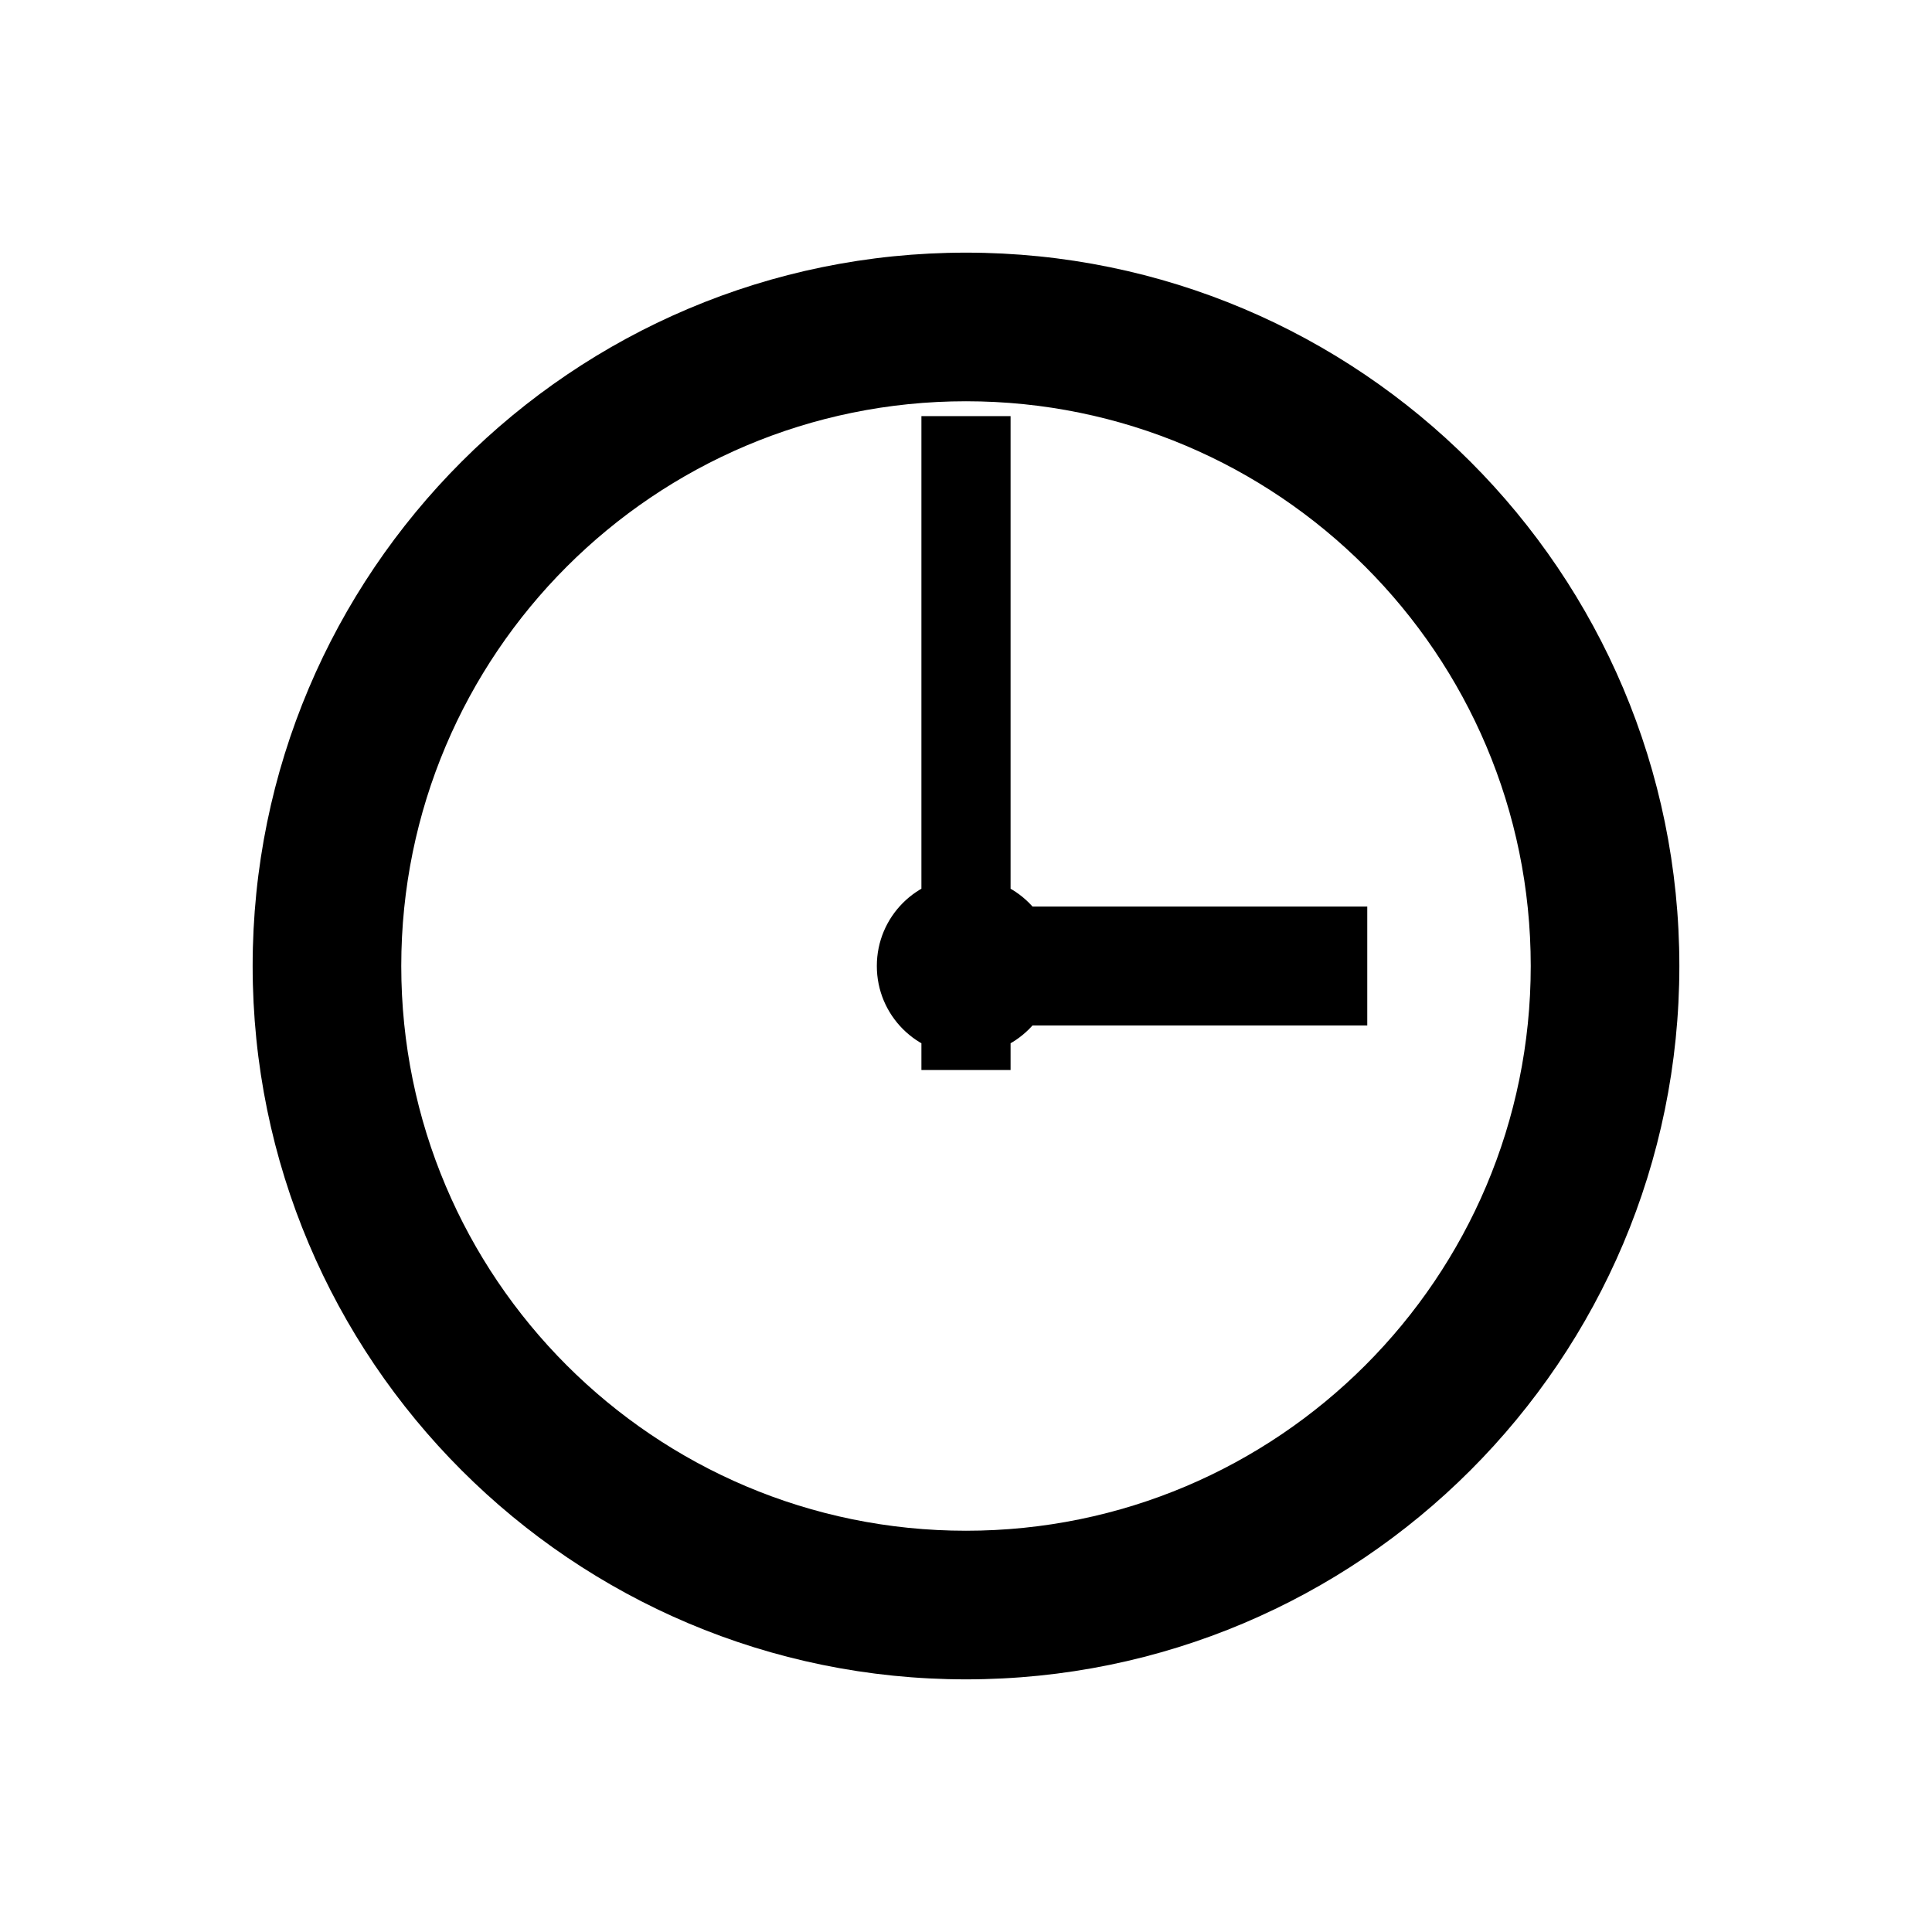
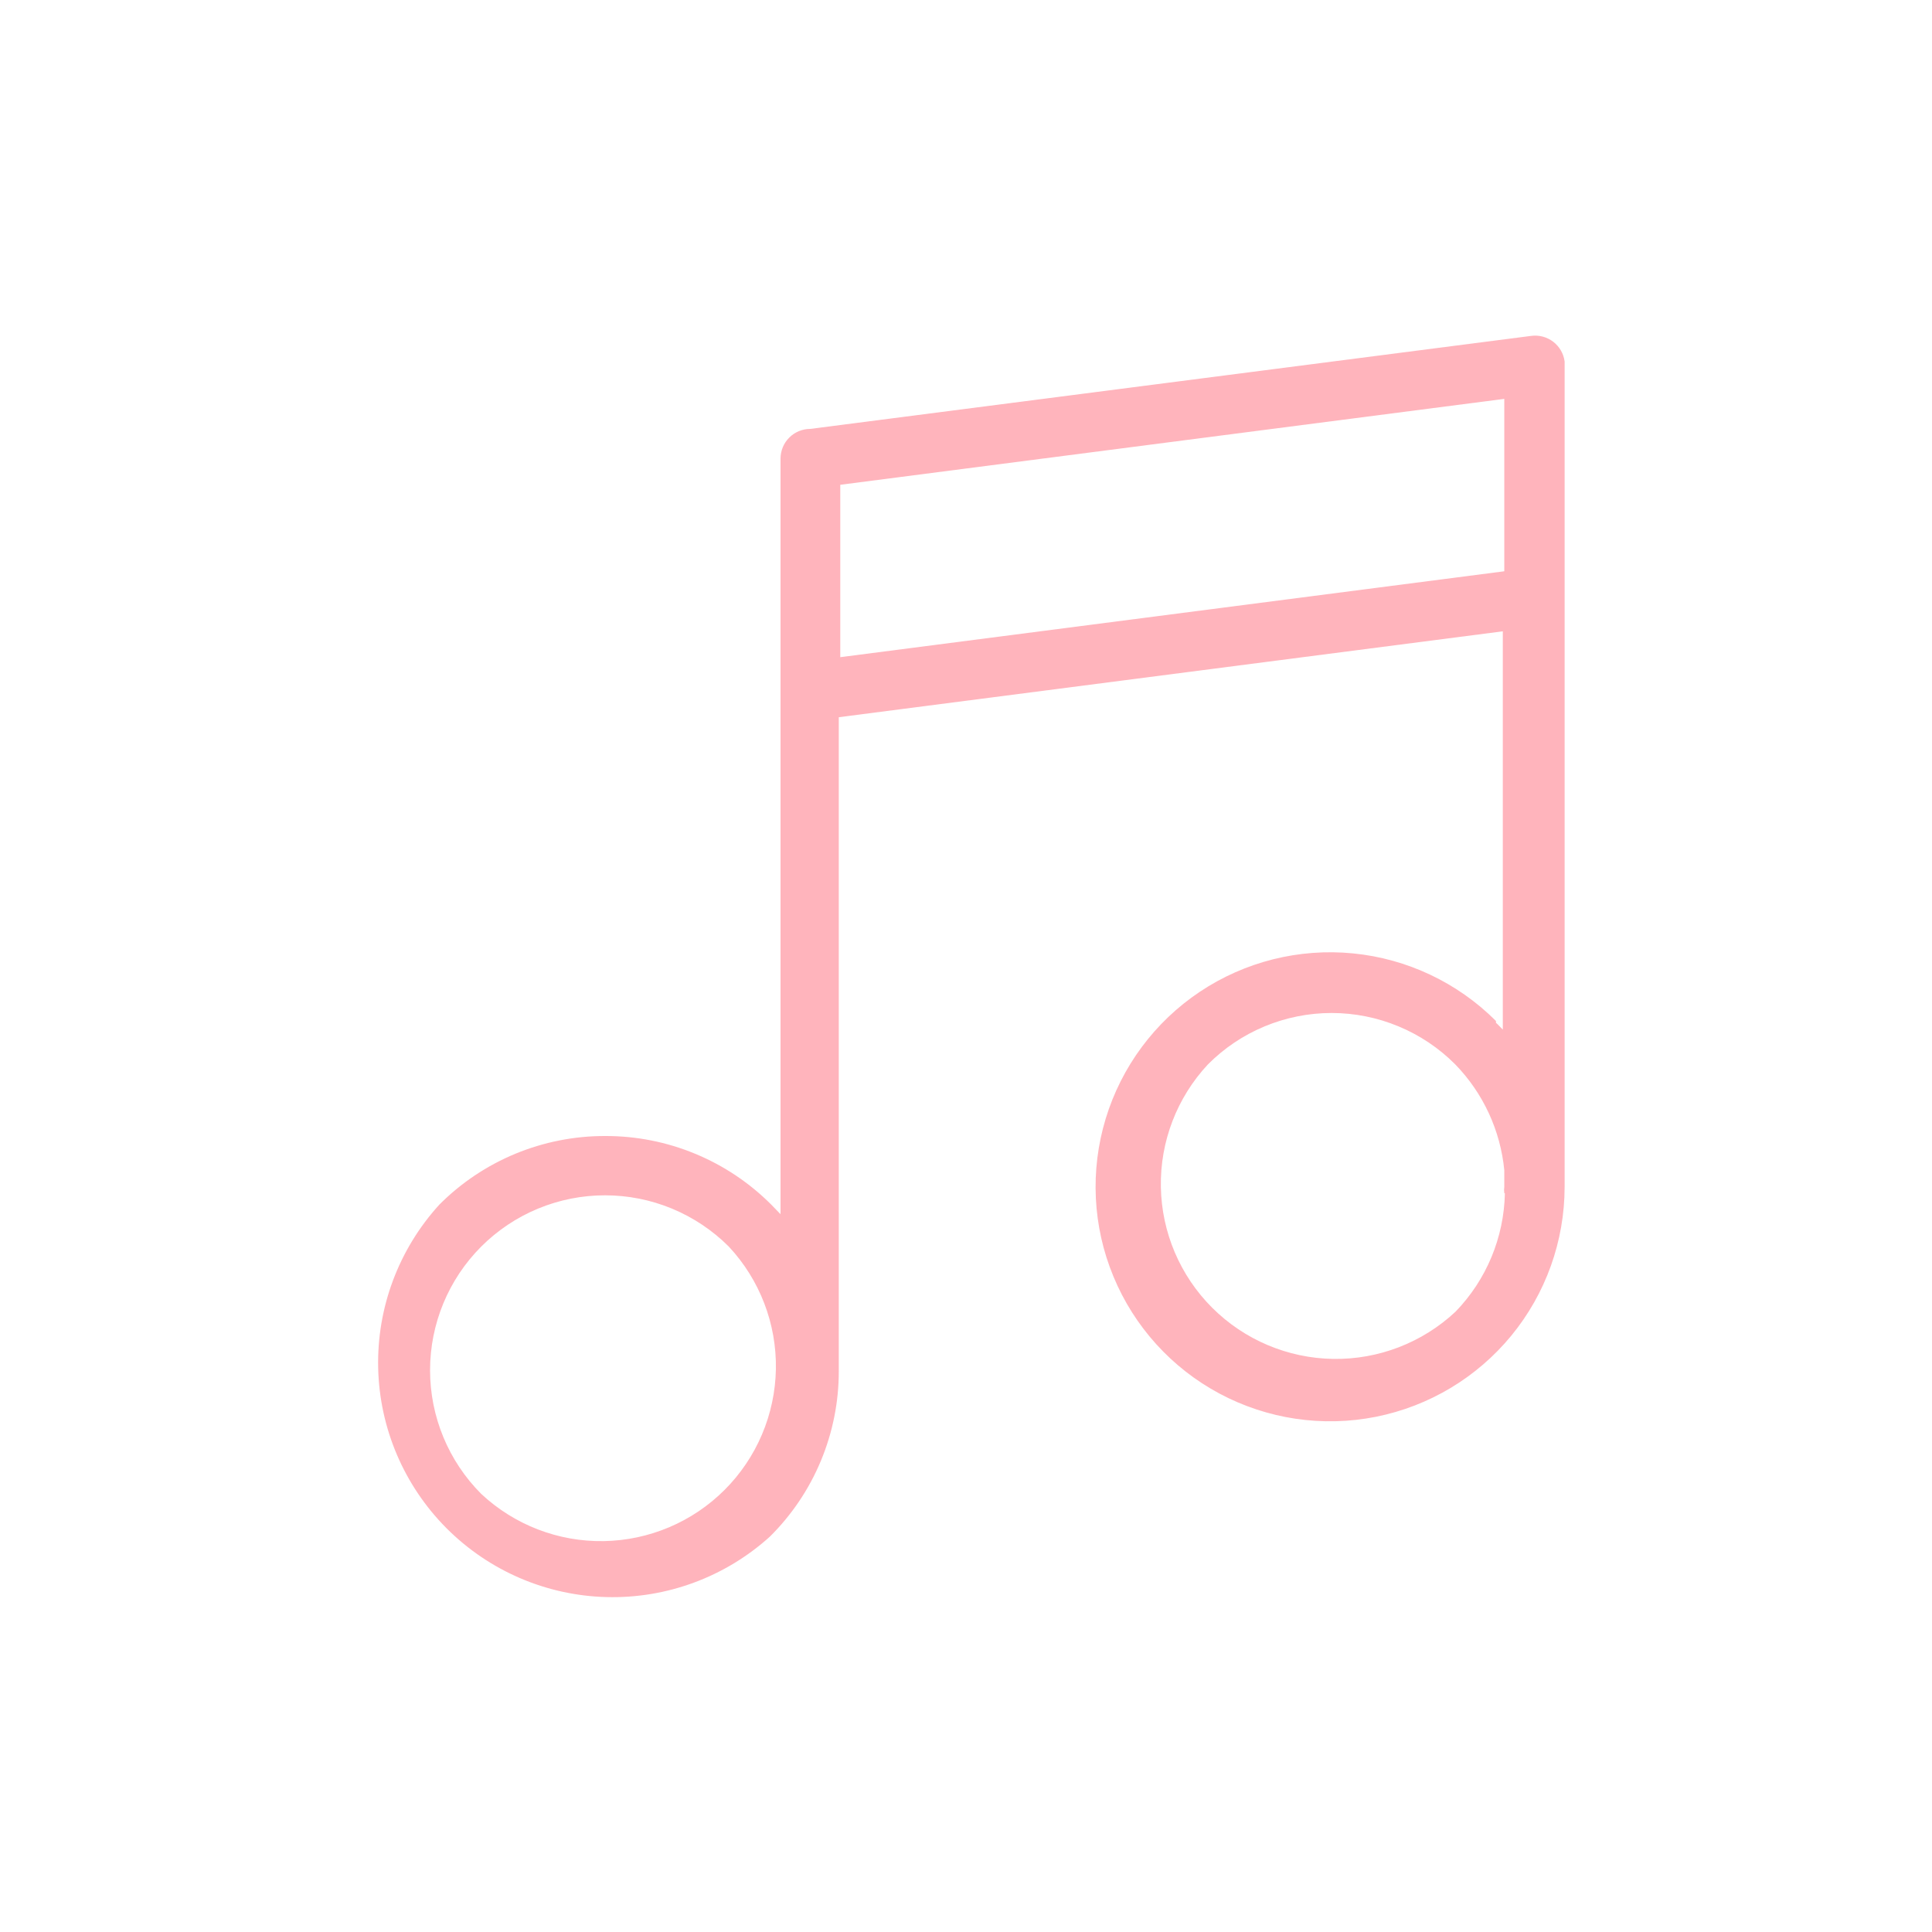
<svg xmlns="http://www.w3.org/2000/svg" viewBox="0 0 65.0 65.0">
-   <path d="M56.5,32.5 C56.5,45.75 45.75,56.5 32.5,56.5 C19.25,56.5 8.5,45.75 8.5,32.5 C8.5,19.25 19.25,8.5 32.5,8.5 C45.75,8.5 56.5,19.25 56.5,32.5 Z M51.5,32.5 C51.5,22.01 42.99,13.5 32.5,13.5 C22.01,13.5 13.5,22.01 13.5,32.5 C13.5,42.99 22.01,51.5 32.5,51.5 C42.99,51.5 51.5,42.99 51.5,32.5 Z M31,14 L34,14 L34,36 L31,36 Z M32,30.5 L46,30.5 L46,34.5 L32,34.5 Z M35.5,32.5 C35.5,34.16 34.16,35.5 32.5,35.5 C30.84,35.5 29.5,34.16 29.5,32.5 C29.5,30.84 30.84,29.5 32.5,29.5 C34.16,29.5 35.5,30.84 35.5,32.5 Z" fill="#000000" />
+   <path d="M20.37 38.22C21.406 38.218 22.433 38.421 23.39 38.818C24.348 39.214 25.218 39.796 25.95 40.53L26.26 40.85V15.43C26.26 15.165 26.365 14.91 26.553 14.723C26.74 14.535 26.994 14.43 27.26 14.43L51.52 11.3C51.782 11.266 52.047 11.337 52.258 11.499C52.467 11.66 52.605 11.898 52.64 12.16V12.29V39.29C52.64 39.5 52.64 39.71 52.64 39.93C52.639 41.755 52.006 43.524 50.848 44.935C49.689 46.346 48.078 47.311 46.287 47.667C44.497 48.023 42.639 47.746 41.029 46.886C39.419 46.025 38.158 44.633 37.46 42.946C36.761 41.26 36.67 39.383 37.2 37.636C37.73 35.89 38.849 34.381 40.367 33.367C41.885 32.353 43.708 31.897 45.524 32.076C47.341 32.255 49.039 33.059 50.33 34.35V34.41C50.41 34.48 50.48 34.56 50.56 34.64V21.24L28.22 24.13V46.13C28.221 47.166 28.016 48.191 27.618 49.147C27.22 50.104 26.636 50.971 25.9 51.7C24.396 53.058 22.427 53.786 20.402 53.732C18.376 53.679 16.449 52.848 15.019 51.412C13.59 49.976 12.767 48.045 12.723 46.019C12.678 43.993 13.415 42.028 14.78 40.53C15.512 39.794 16.384 39.212 17.343 38.815C18.303 38.419 19.331 38.216 20.37 38.22ZM50.61 19.22V13.42L28.27 16.31V22.11L50.61 19.22ZM50.61 40.14C50.6 40.07 50.6 40 50.61 39.93V39.37C50.48 38.03 49.898 36.775 48.96 35.81C48.414 35.262 47.766 34.827 47.052 34.531C46.338 34.234 45.573 34.081 44.8 34.081C44.027 34.081 43.261 34.234 42.547 34.531C41.833 34.827 41.185 35.262 40.64 35.81C39.597 36.927 39.029 38.405 39.056 39.932C39.082 41.46 39.701 42.917 40.782 43.997C41.863 45.077 43.322 45.694 44.849 45.719C46.377 45.744 47.854 45.174 48.97 44.13C50.006 43.061 50.599 41.639 50.63 40.15L50.61 40.14ZM24.52 41.94C23.973 41.393 23.323 40.959 22.609 40.663C21.894 40.367 21.128 40.215 20.355 40.215C19.581 40.215 18.815 40.367 18.101 40.663C17.386 40.959 16.737 41.393 16.19 41.94C15.088 43.044 14.469 44.54 14.469 46.1C14.469 47.66 15.088 49.156 16.19 50.26C17.305 51.304 18.783 51.874 20.31 51.849C21.838 51.824 23.296 51.207 24.377 50.127C25.458 49.047 26.077 47.59 26.104 46.062C26.13 44.535 25.562 43.057 24.52 41.94Z" fill="#ff8b97a5" />
</svg>
